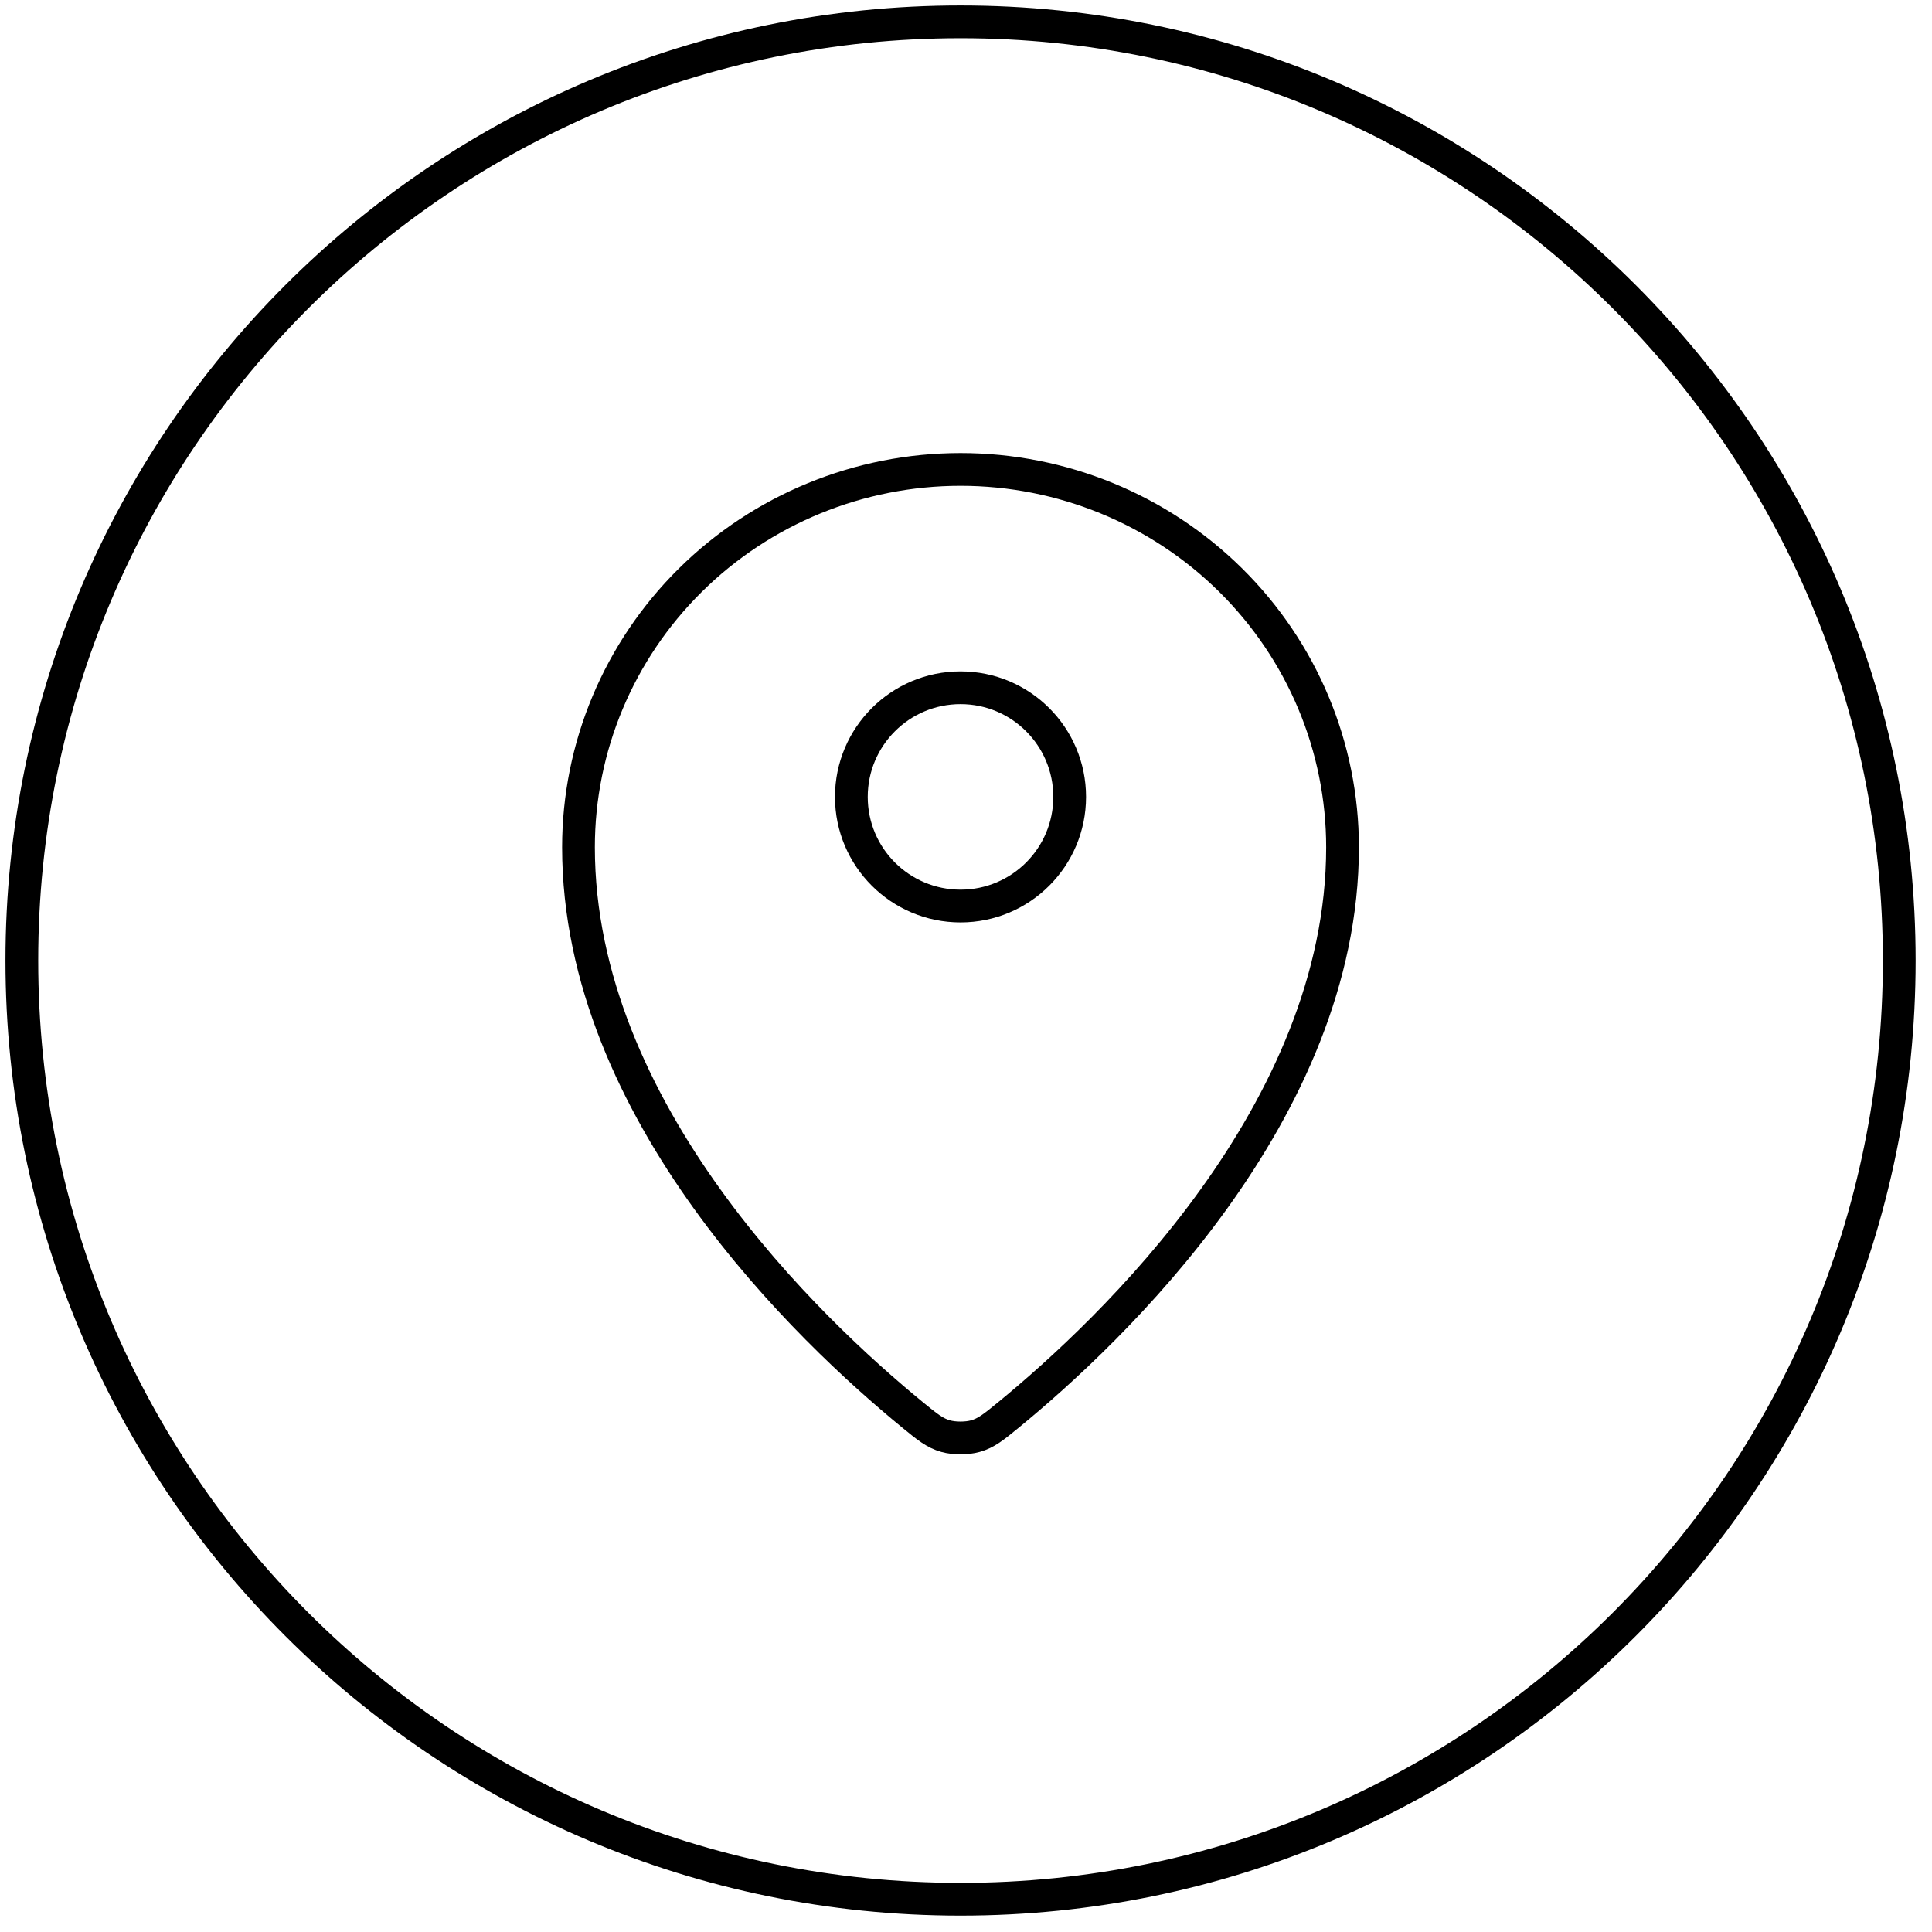
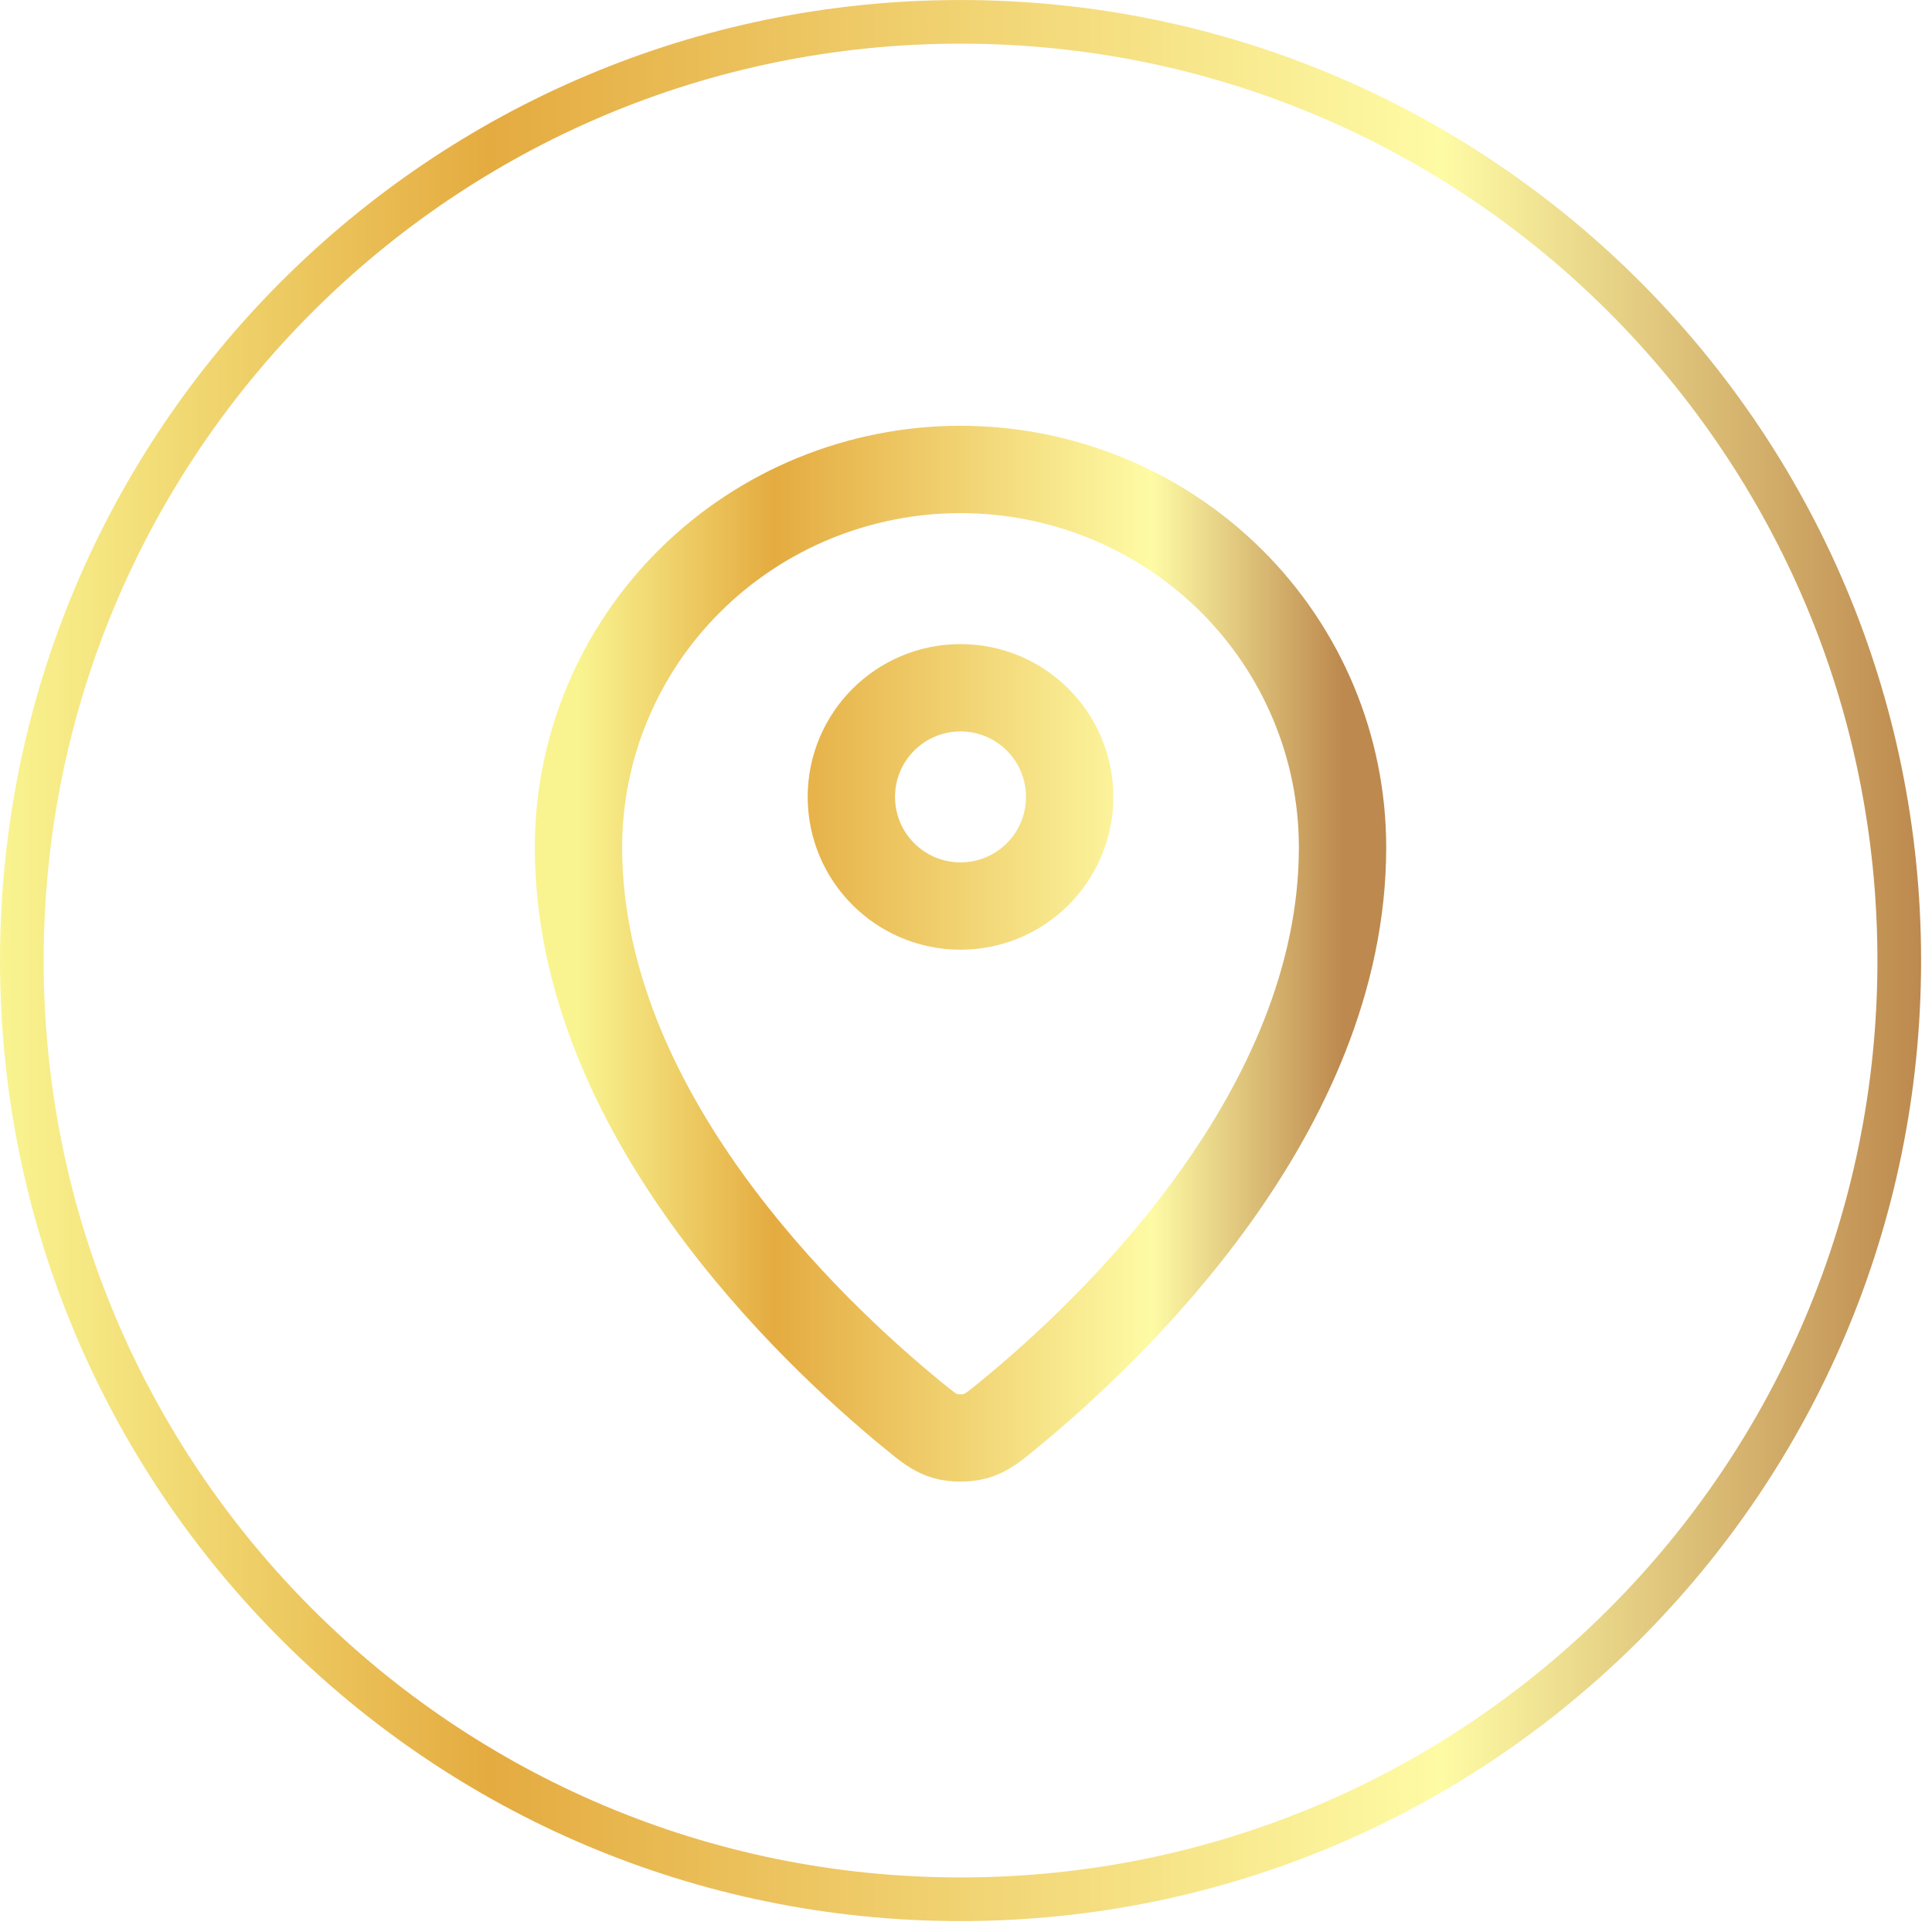
<svg xmlns="http://www.w3.org/2000/svg" width="59" height="59" viewBox="0 0 59 59" fill="none">
-   <rect x="0.667" y="0.667" width="57.333" height="57.333" rx="28.667" stroke="url(#paint0_linear_553_12992)" strokeWidth="1.333" />
-   <path d="M17.666 25.874C17.666 33.96 24.74 40.648 27.871 43.211C28.32 43.578 28.546 43.764 28.881 43.858C29.141 43.931 29.524 43.931 29.784 43.858C30.119 43.764 30.345 43.58 30.794 43.212C33.925 40.648 40.999 33.961 40.999 25.875C40.999 22.815 39.77 19.879 37.582 17.715C35.394 15.552 32.427 14.336 29.333 14.336C26.239 14.336 23.271 15.552 21.083 17.716C18.895 19.88 17.666 22.814 17.666 25.874Z" stroke="url(#paint1_linear_553_12992)" strokeWidth="2.667" strokeLinecap="round" strokeLinejoin="round" />
-   <path d="M25.999 24.336C25.999 26.177 27.492 27.669 29.333 27.669C31.174 27.669 32.666 26.177 32.666 24.336C32.666 22.495 31.174 21.003 29.333 21.003C27.492 21.003 25.999 22.495 25.999 24.336Z" stroke="url(#paint2_linear_553_12992)" strokeWidth="2.667" strokeLinecap="round" strokeLinejoin="round" />
+   <rect x="0.667" y="0.667" width="57.333" height="57.333" rx="28.667" stroke="url(#paint0_linear_553_12992)" stroke-width="1.333" />
+   <path d="M17.666 25.874C17.666 33.96 24.74 40.648 27.871 43.211C28.32 43.578 28.546 43.764 28.881 43.858C29.141 43.931 29.524 43.931 29.784 43.858C30.119 43.764 30.345 43.58 30.794 43.212C33.925 40.648 40.999 33.961 40.999 25.875C40.999 22.815 39.77 19.879 37.582 17.715C35.394 15.552 32.427 14.336 29.333 14.336C26.239 14.336 23.271 15.552 21.083 17.716C18.895 19.88 17.666 22.814 17.666 25.874Z" stroke="url(#paint1_linear_553_12992)" stroke-width="2.667" stroke-linecap="round" stroke-linejoin="round" />
+   <path d="M25.999 24.336C25.999 26.177 27.492 27.669 29.333 27.669C31.174 27.669 32.666 26.177 32.666 24.336C32.666 22.495 31.174 21.003 29.333 21.003C27.492 21.003 25.999 22.495 25.999 24.336Z" stroke="url(#paint2_linear_553_12992)" stroke-width="2.667" stroke-linecap="round" stroke-linejoin="round" />
  <defs>
    <linearGradient id="paint0_linear_553_12992" x1="0" y1="29.333" x2="58.667" y2="29.333" gradientUnits="userSpaceOnUse">
-       <stop stopColor="#F9F490" />
-       <stop offset="0.255" stopColor="#E4AB40" />
-       <stop offset="0.75" stopColor="#FEFBA5" />
-       <stop offset="1" stopColor="#BD894E" />
+       <stop stop-color="#F9F490" />
+       <stop offset="0.255" stop-color="#E4AB40" />
+       <stop offset="0.75" stop-color="#FEFBA5" />
+       <stop offset="1" stop-color="#BD894E" />
    </linearGradient>
    <linearGradient id="paint1_linear_553_12992" x1="17.666" y1="29.125" x2="40.999" y2="29.125" gradientUnits="userSpaceOnUse">
-       <stop stopColor="#F9F490" />
-       <stop offset="0.255" stopColor="#E4AB40" />
-       <stop offset="0.75" stopColor="#FEFBA5" />
-       <stop offset="1" stopColor="#BD894E" />
+       <stop stop-color="#F9F490" />
+       <stop offset="0.255" stop-color="#E4AB40" />
+       <stop offset="0.75" stop-color="#FEFBA5" />
+       <stop offset="1" stop-color="#BD894E" />
    </linearGradient>
    <linearGradient id="paint2_linear_553_12992" x1="17.666" y1="29.125" x2="40.999" y2="29.125" gradientUnits="userSpaceOnUse">
-       <stop stopColor="#F9F490" />
-       <stop offset="0.255" stopColor="#E4AB40" />
-       <stop offset="0.75" stopColor="#FEFBA5" />
-       <stop offset="1" stopColor="#BD894E" />
+       <stop stop-color="#F9F490" />
+       <stop offset="0.255" stop-color="#E4AB40" />
+       <stop offset="0.75" stop-color="#FEFBA5" />
+       <stop offset="1" stop-color="#BD894E" />
    </linearGradient>
  </defs>
</svg>
